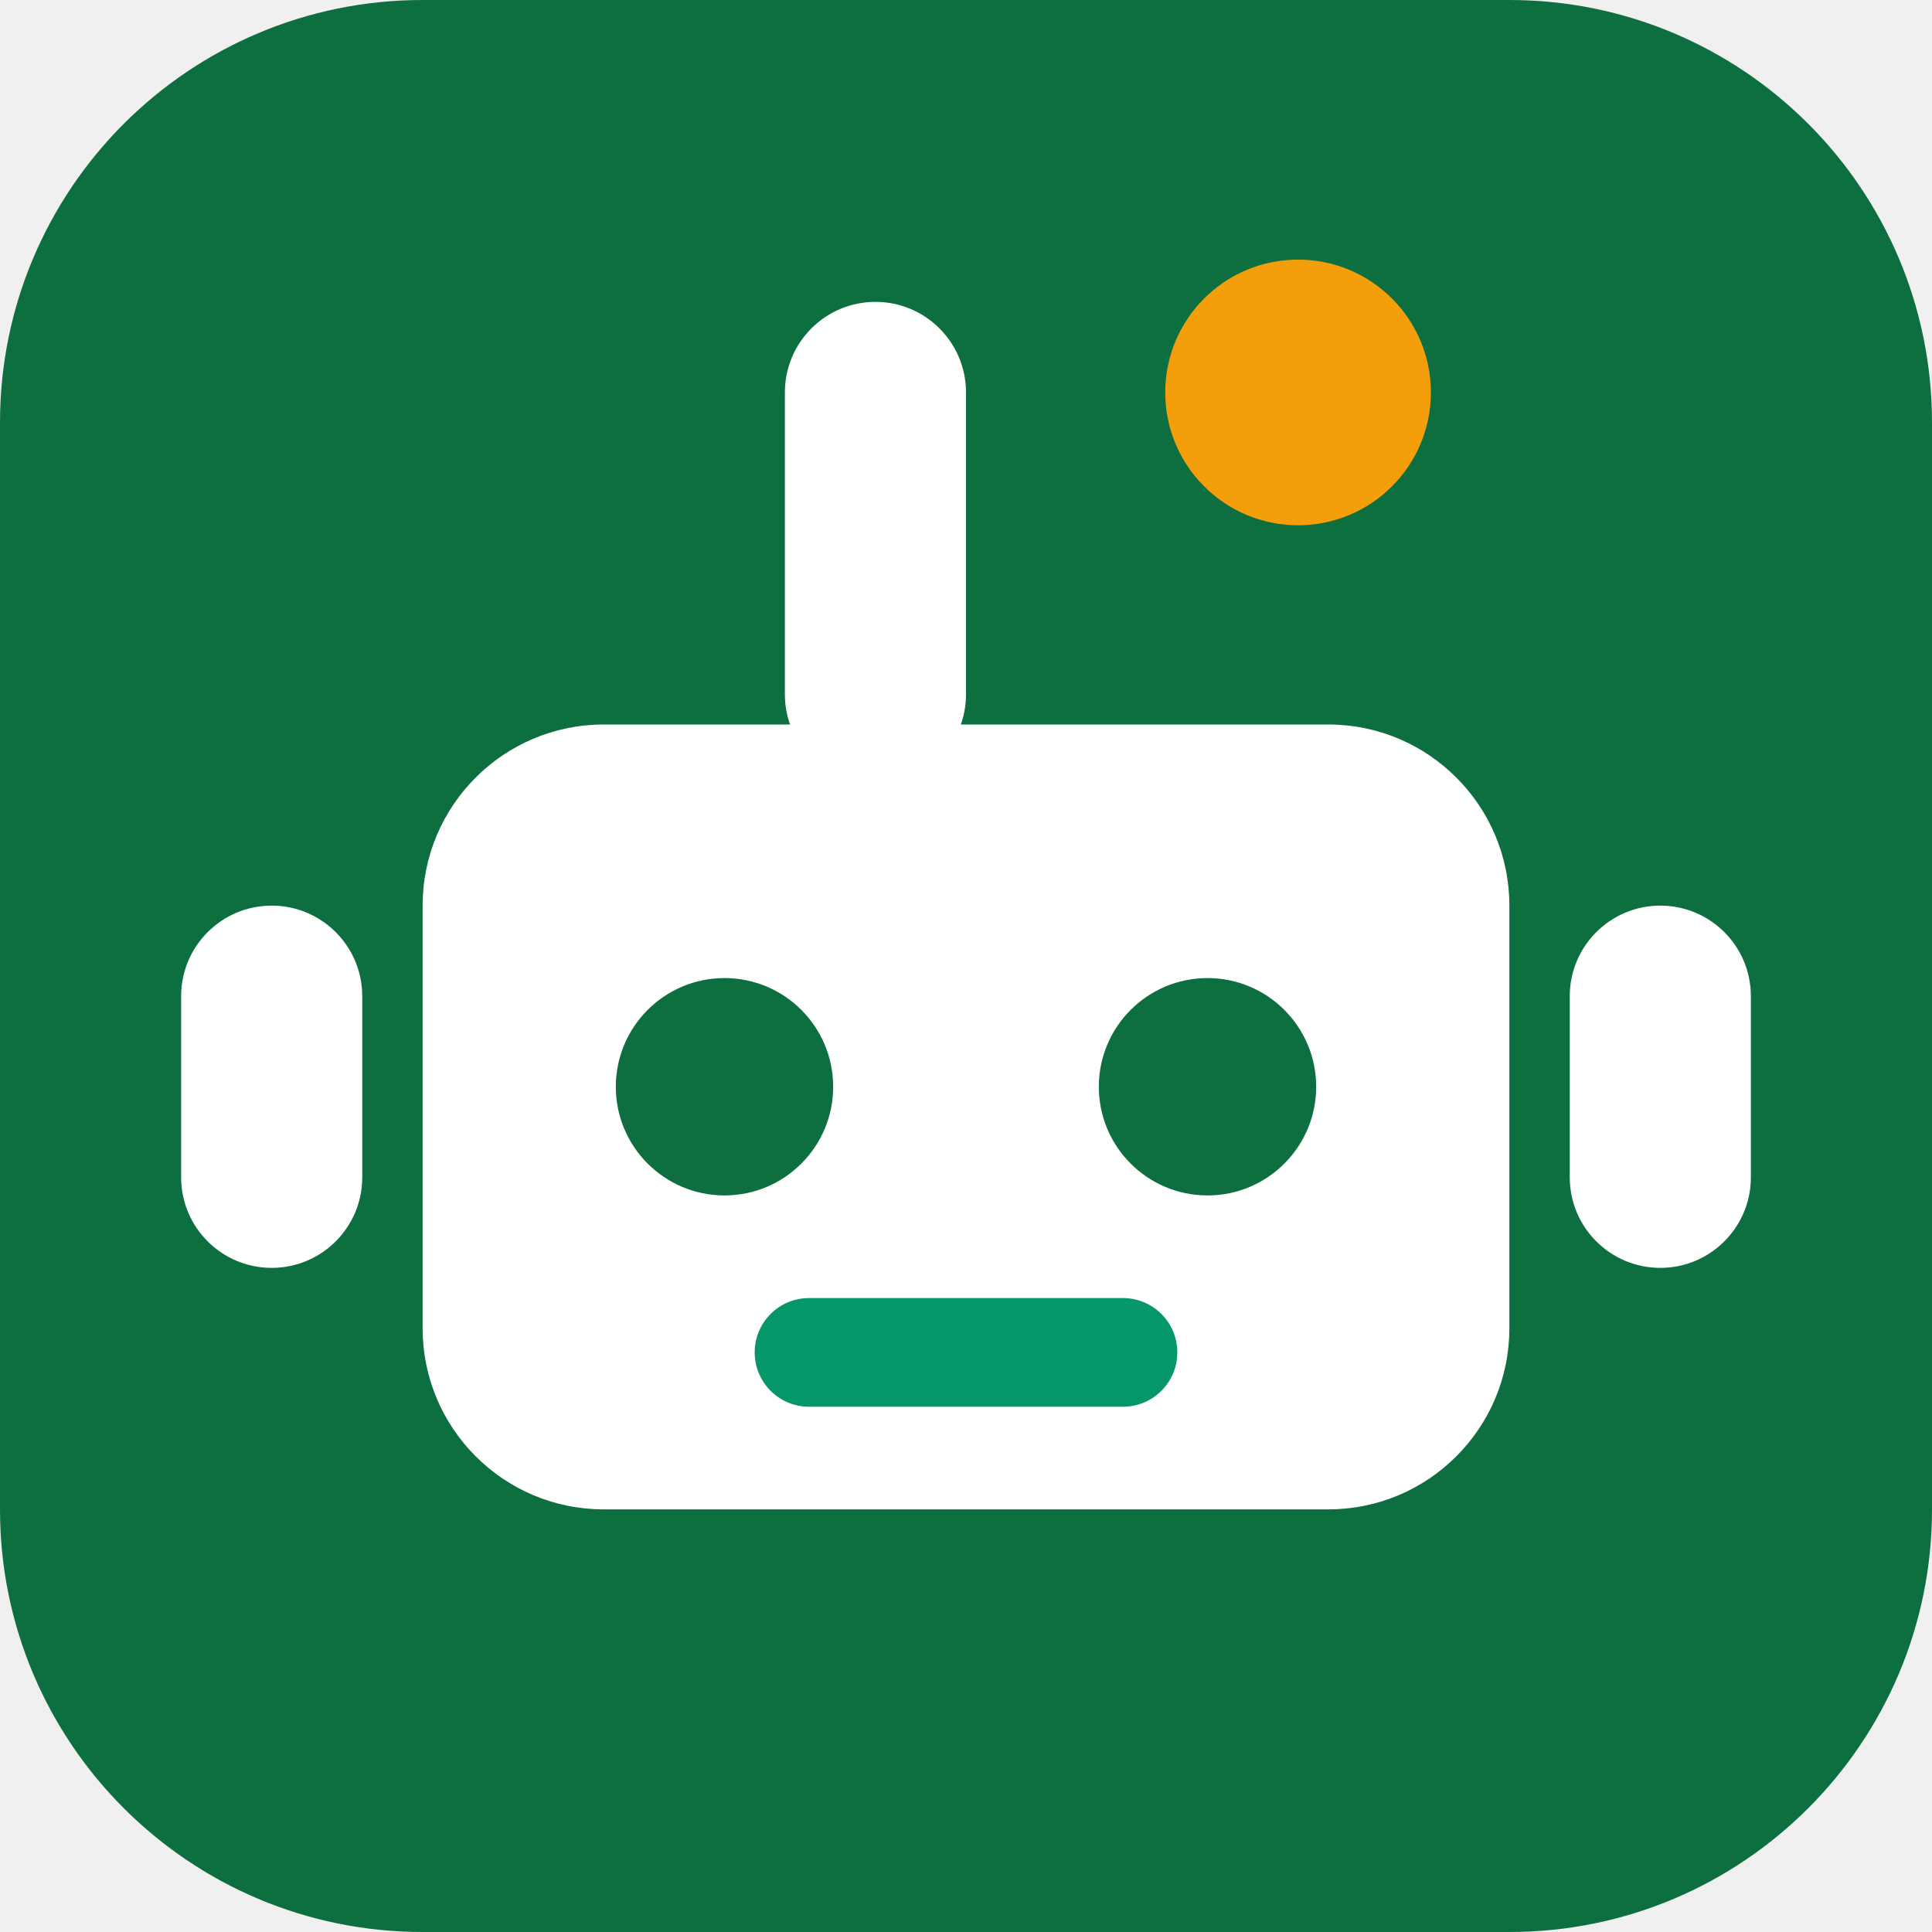
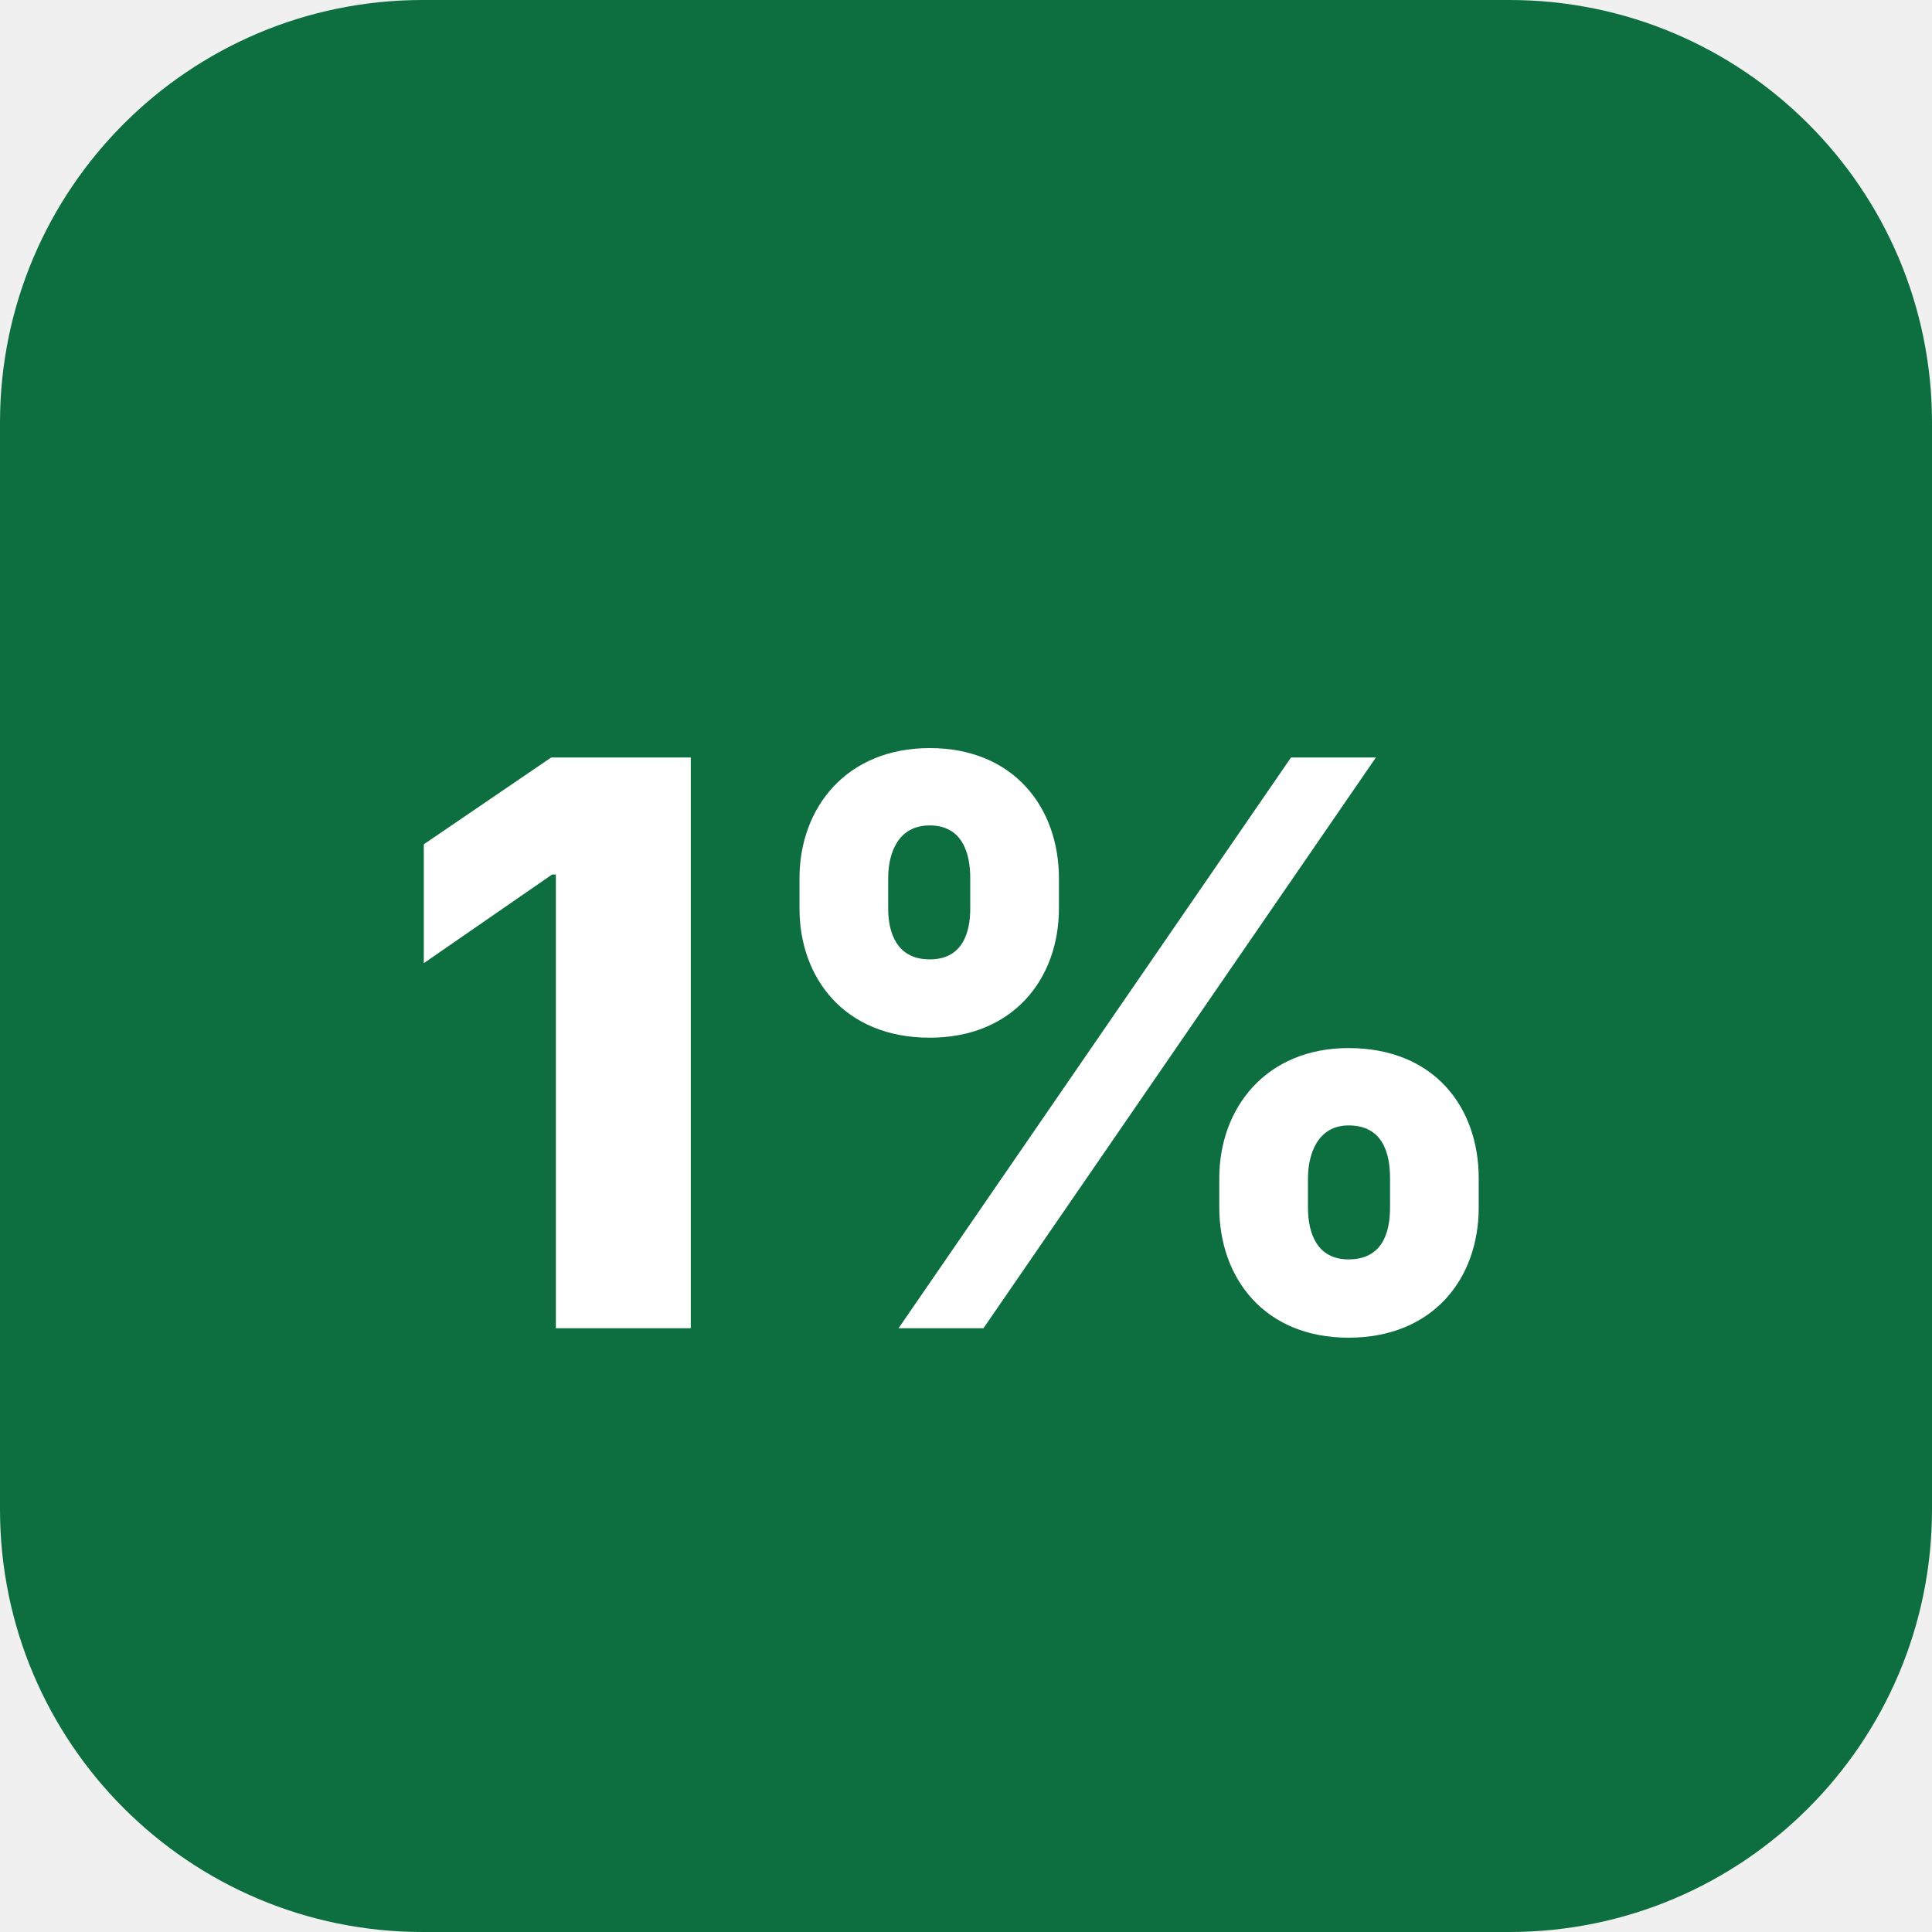
<svg xmlns="http://www.w3.org/2000/svg" viewBox="0 0 32 32">
  <rect width="32" height="32" rx="7" fill="#0d6e3f" />
-   <rect x="7" y="12" width="18" height="13" rx="3" fill="#fff" />
-   <rect x="13" y="5" width="3" height="8" rx="1.5" fill="#fff" />
-   <circle cx="21.5" cy="6.5" r="2.2" fill="#f59e0b" />
-   <circle cx="12" cy="18" r="1.8" fill="#0d6e3f" />
-   <circle cx="20" cy="18" r="1.8" fill="#0d6e3f" />
-   <rect x="12.5" y="21.5" width="7" height="1.8" rx="0.9" fill="#059669" />
-   <rect x="3" y="15" width="3" height="6" rx="1.5" fill="#fff" />
-   <rect x="26" y="15" width="3" height="6" rx="1.5" fill="#fff" />
+   <text x="16" y="22" font-family="Inter, Arial, sans-serif" font-size="13" font-weight="800" fill="#fff" text-anchor="middle">1%</text>
</svg>
